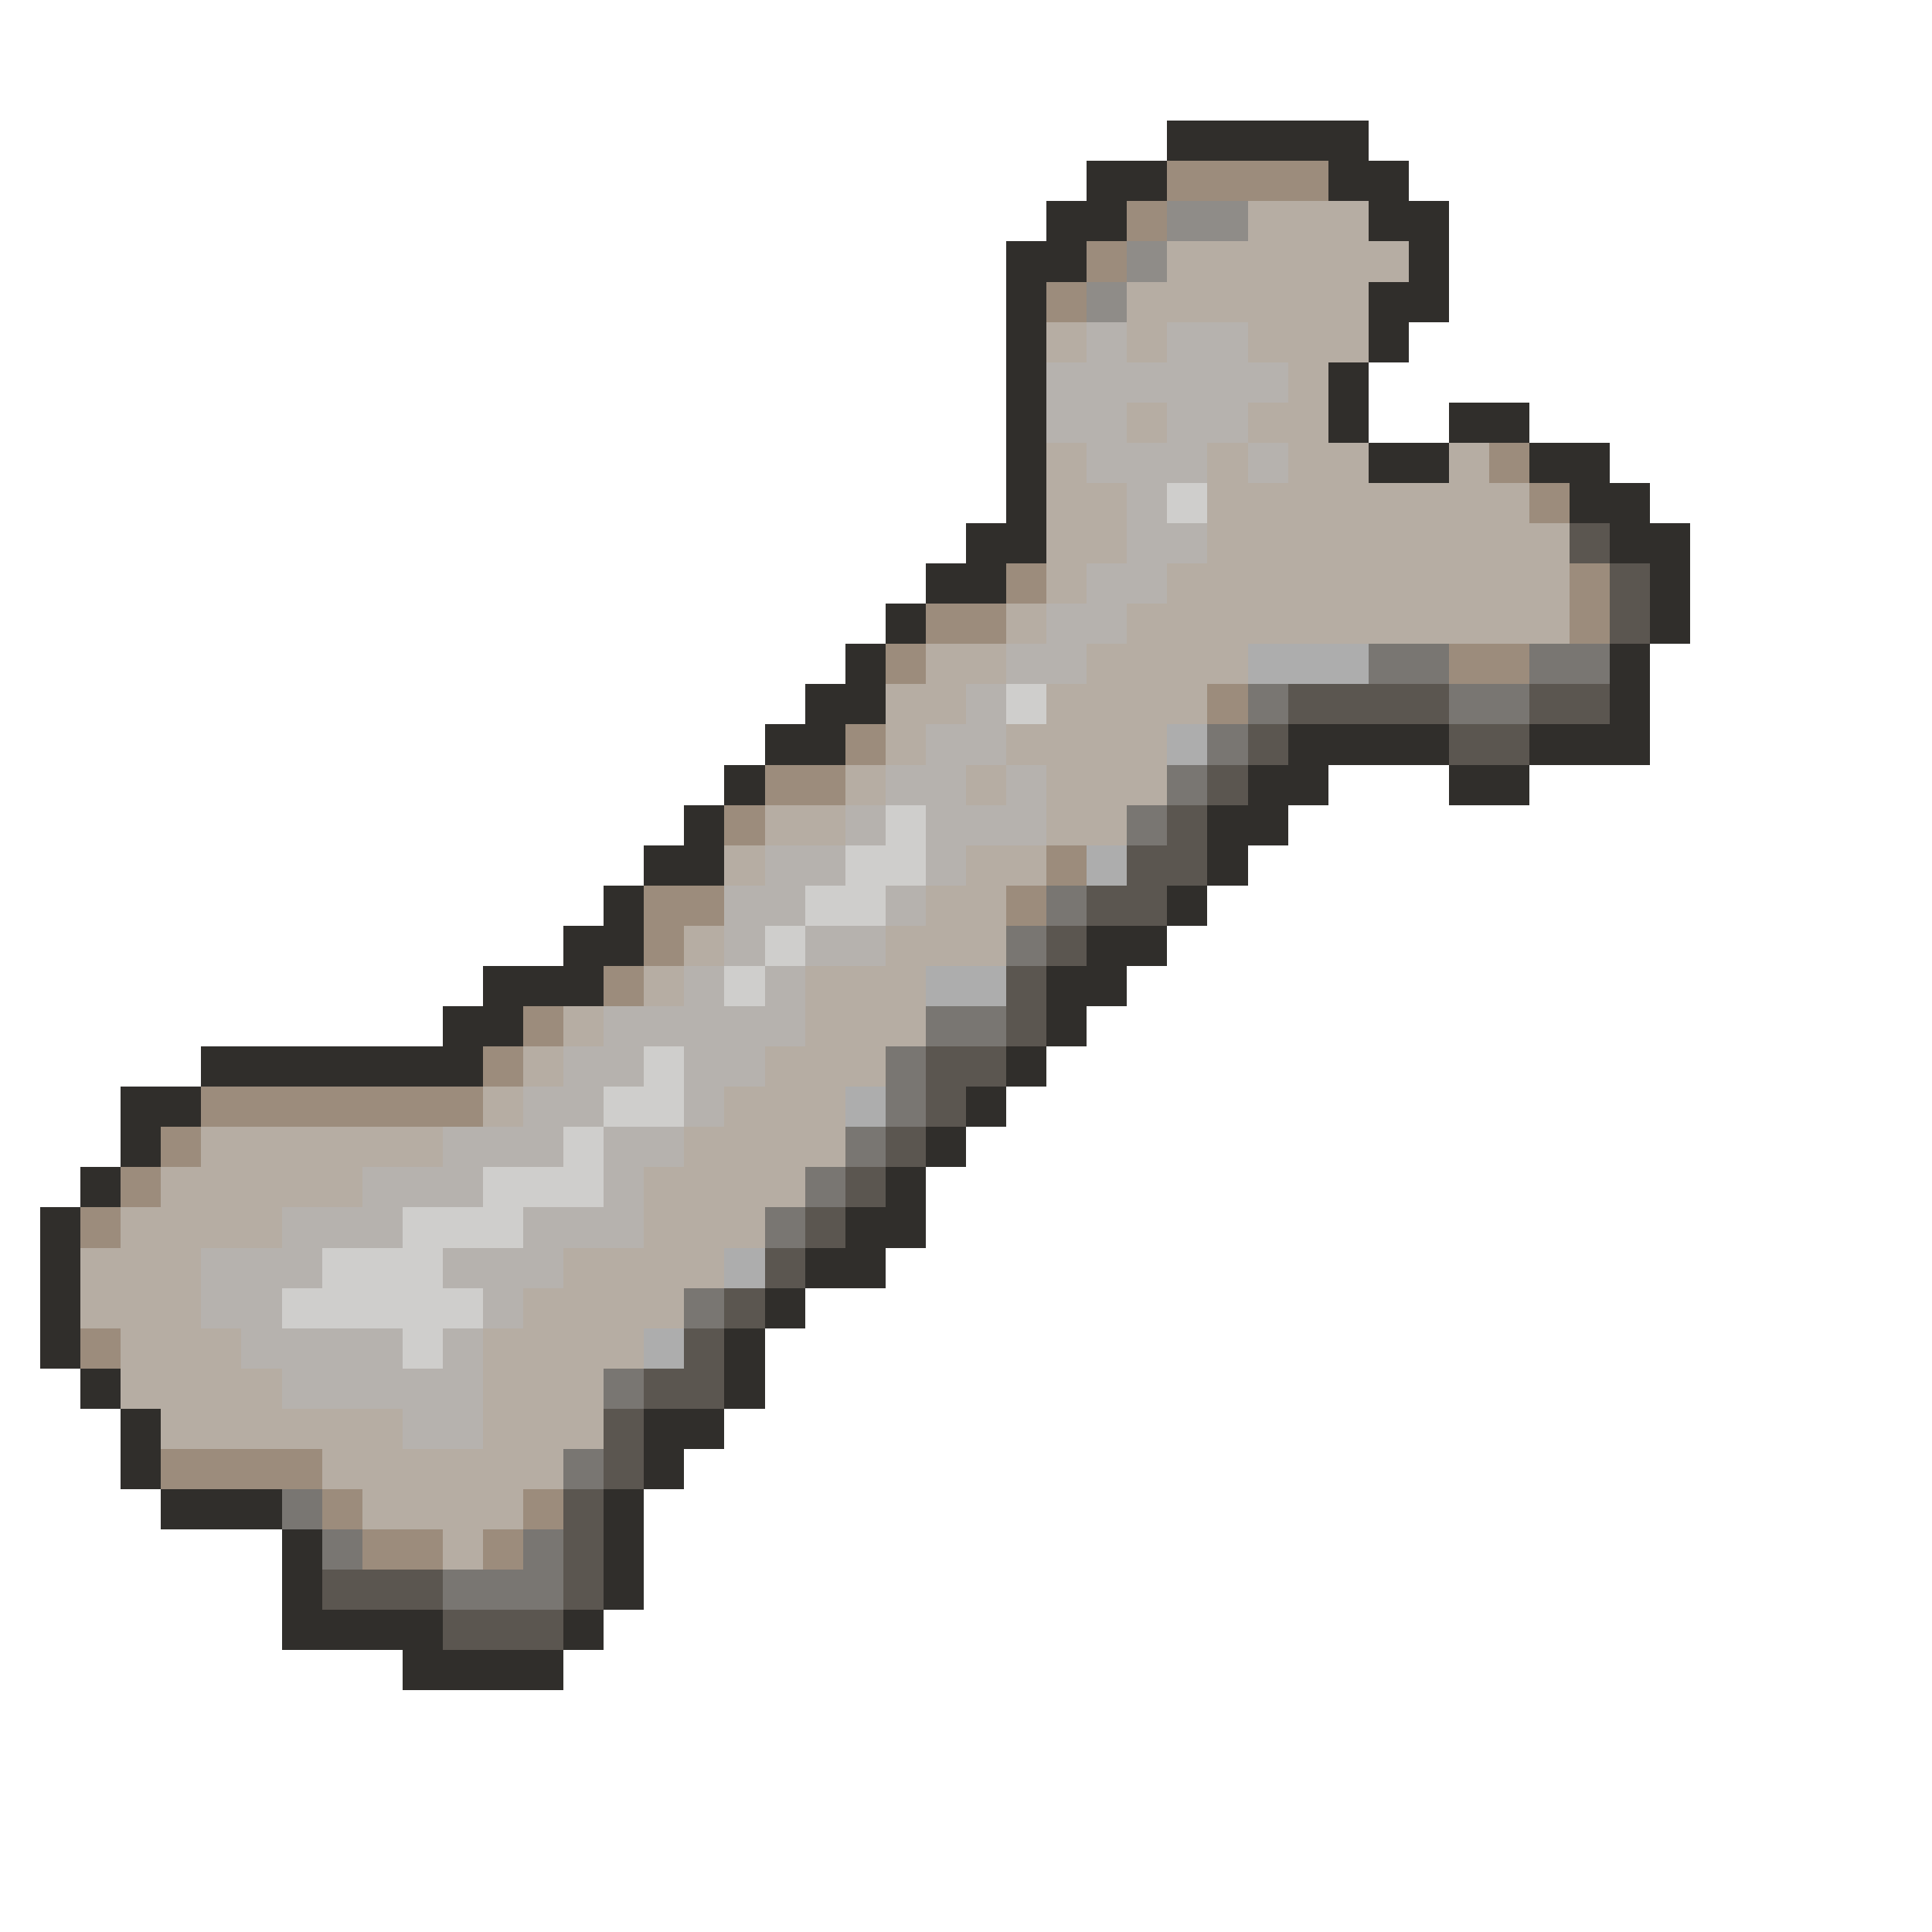
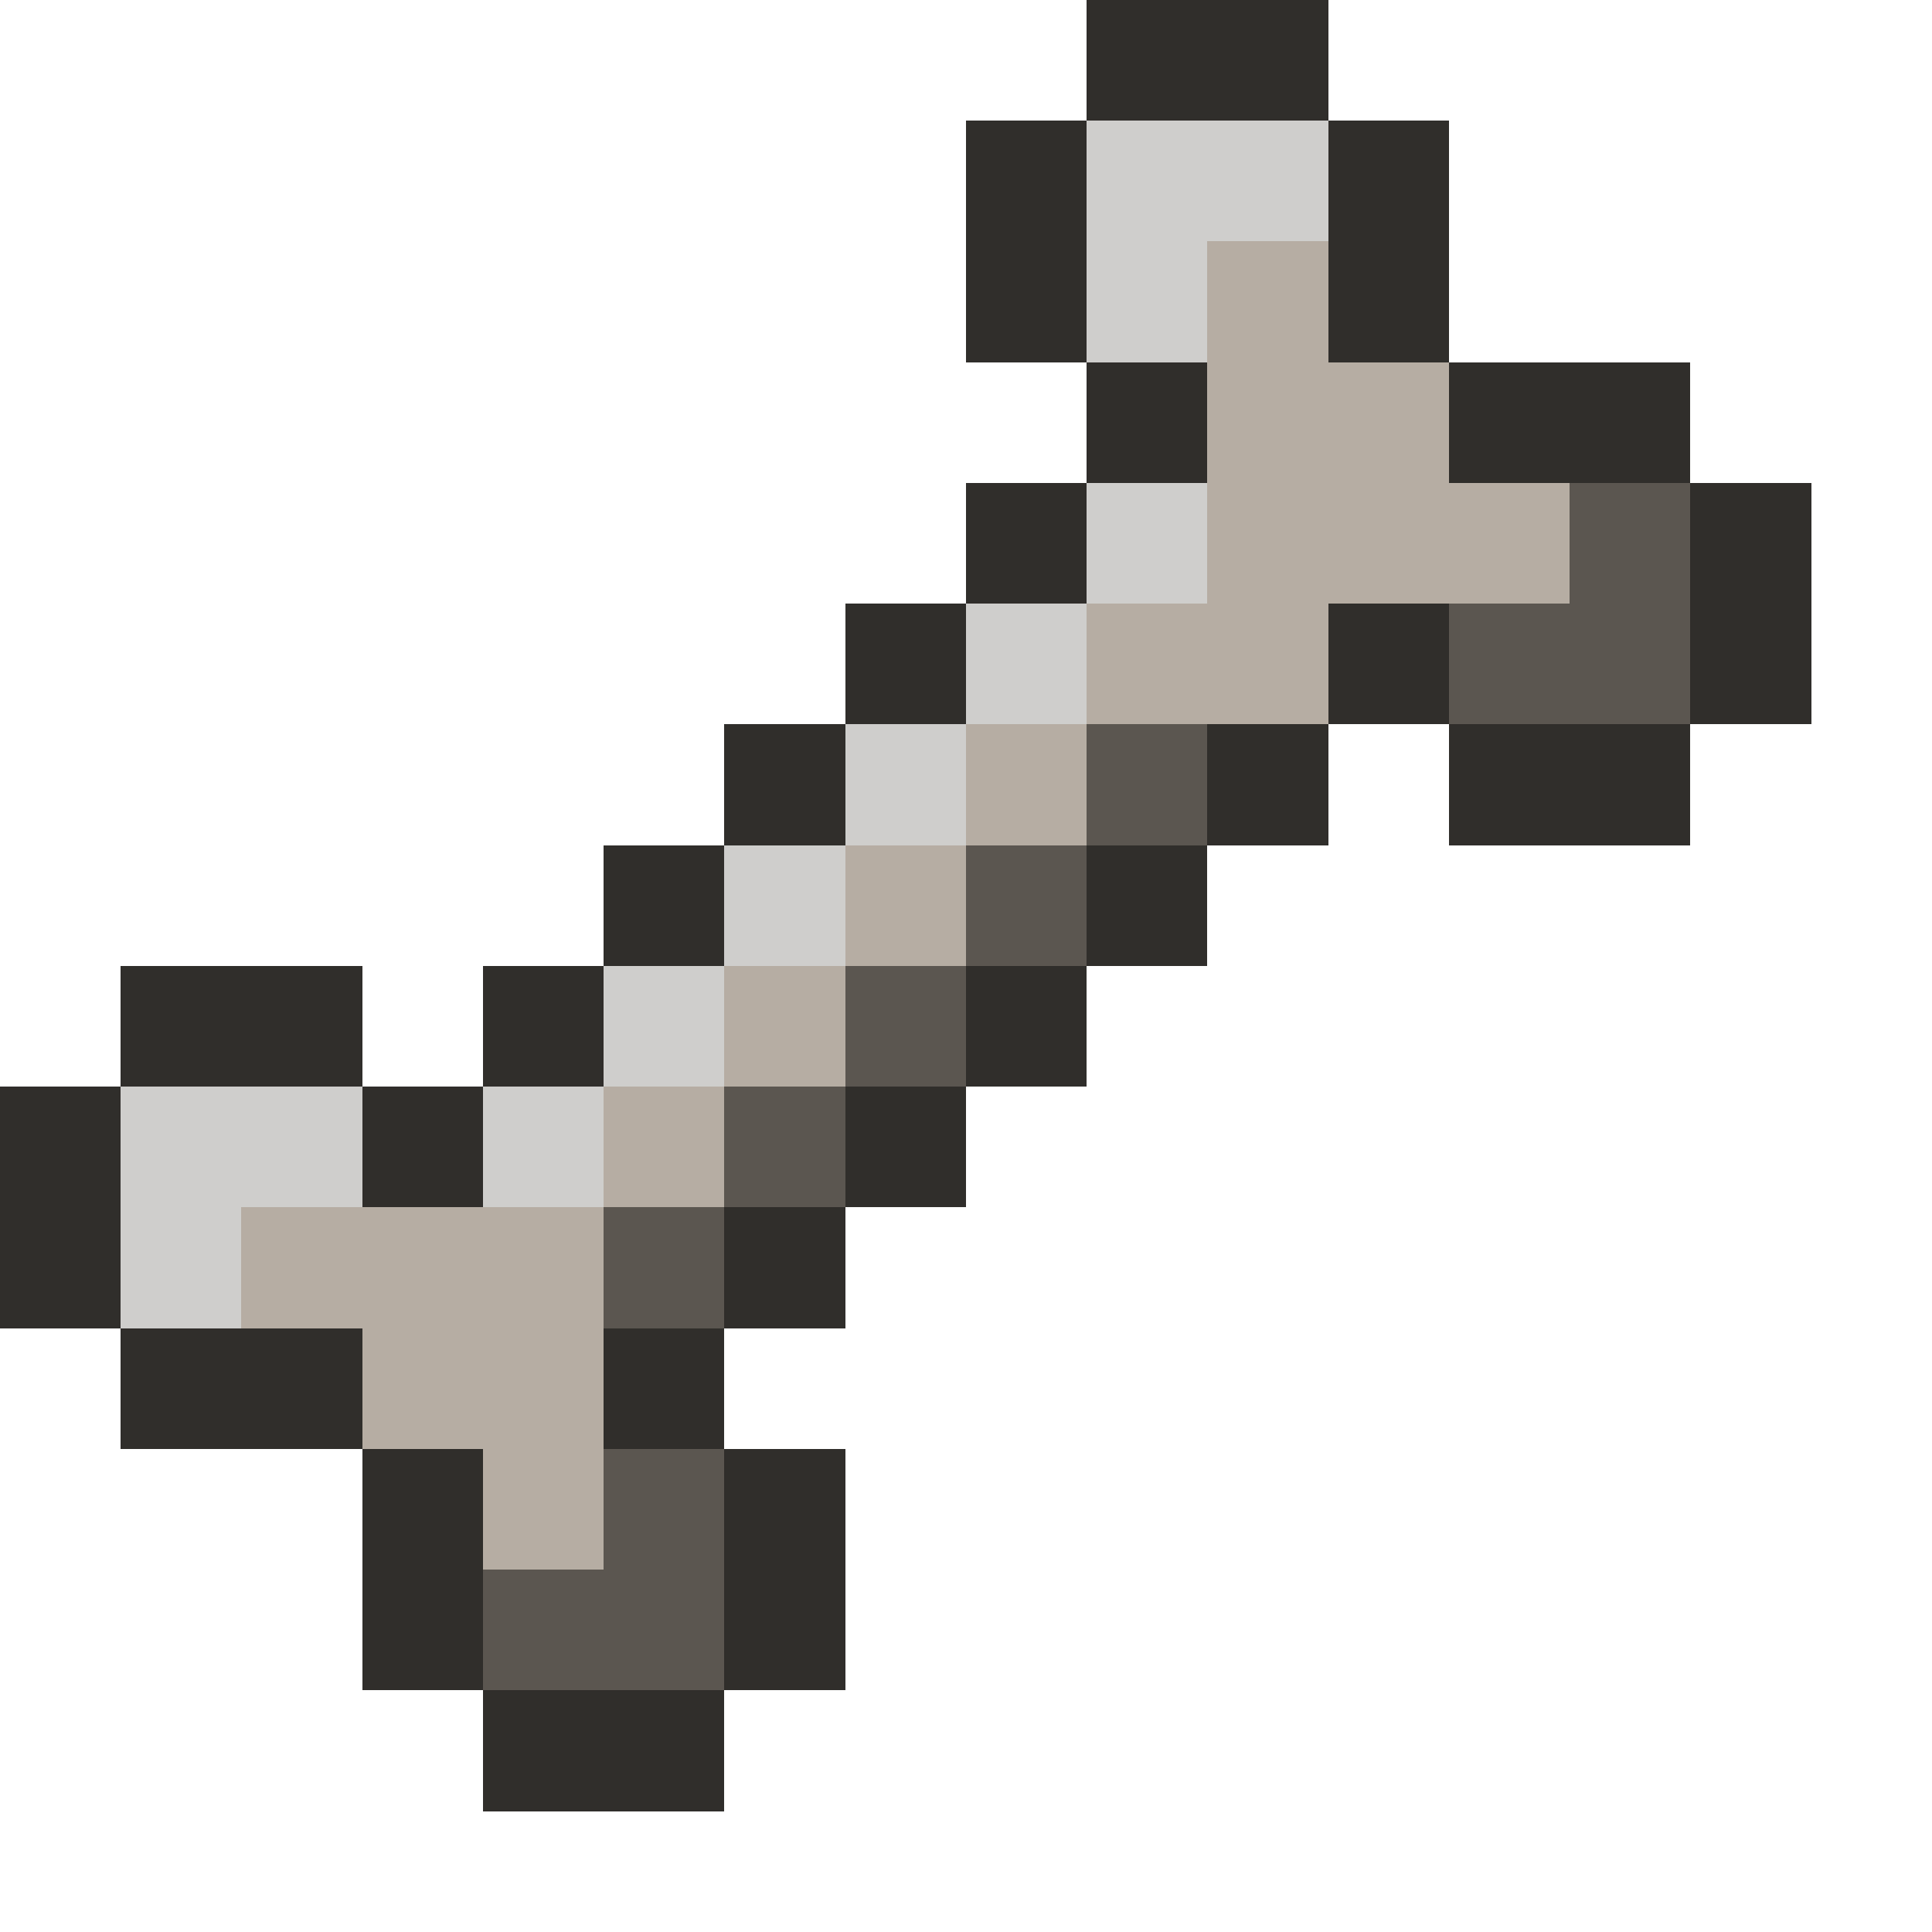
- <svg xmlns="http://www.w3.org/2000/svg" version="1.1" width="48" height="48" shape-rendering="crispEdges">
-   <rect x="29" y="3" width="1" height="1" fill="#302E2B" />
-   <rect x="30" y="3" width="1" height="1" fill="#302E2B" />
-   <rect x="31" y="3" width="1" height="1" fill="#302E2B" />
-   <rect x="32" y="3" width="1" height="1" fill="#302E2B" />
-   <rect x="33" y="3" width="1" height="1" fill="#302E2B" />
-   <rect x="27" y="4" width="1" height="1" fill="#302E2B" />
-   <rect x="28" y="4" width="1" height="1" fill="#302E2B" />
-   <rect x="29" y="4" width="1" height="1" fill="#9C8C7C" />
-   <rect x="30" y="4" width="1" height="1" fill="#9C8C7C" />
-   <rect x="31" y="4" width="1" height="1" fill="#9C8C7C" />
-   <rect x="32" y="4" width="1" height="1" fill="#9C8C7C" />
-   <rect x="33" y="4" width="1" height="1" fill="#302E2B" />
-   <rect x="34" y="4" width="1" height="1" fill="#302E2B" />
-   <rect x="26" y="5" width="1" height="1" fill="#302E2B" />
-   <rect x="27" y="5" width="1" height="1" fill="#302E2B" />
-   <rect x="28" y="5" width="1" height="1" fill="#9C8C7C" />
-   <rect x="29" y="5" width="1" height="1" fill="#8F8C88" />
-   <rect x="30" y="5" width="1" height="1" fill="#8F8C88" />
-   <rect x="31" y="5" width="1" height="1" fill="#B6ADA3" />
-   <rect x="32" y="5" width="1" height="1" fill="#B6ADA3" />
-   <rect x="33" y="5" width="1" height="1" fill="#B6ADA3" />
-   <rect x="34" y="5" width="1" height="1" fill="#302E2B" />
-   <rect x="35" y="5" width="1" height="1" fill="#302E2B" />
-   <rect x="25" y="6" width="1" height="1" fill="#302E2B" />
-   <rect x="26" y="6" width="1" height="1" fill="#302E2B" />
-   <rect x="27" y="6" width="1" height="1" fill="#9C8C7C" />
-   <rect x="28" y="6" width="1" height="1" fill="#8F8C88" />
-   <rect x="29" y="6" width="1" height="1" fill="#B6ADA3" />
-   <rect x="30" y="6" width="1" height="1" fill="#B6ADA3" />
-   <rect x="31" y="6" width="1" height="1" fill="#B6ADA3" />
-   <rect x="32" y="6" width="1" height="1" fill="#B6ADA3" />
-   <rect x="33" y="6" width="1" height="1" fill="#B6ADA3" />
-   <rect x="34" y="6" width="1" height="1" fill="#B6ADA3" />
-   <rect x="35" y="6" width="1" height="1" fill="#302E2B" />
-   <rect x="25" y="7" width="1" height="1" fill="#302E2B" />
-   <rect x="26" y="7" width="1" height="1" fill="#9C8C7C" />
-   <rect x="27" y="7" width="1" height="1" fill="#8F8C88" />
-   <rect x="28" y="7" width="1" height="1" fill="#B6ADA3" />
-   <rect x="29" y="7" width="1" height="1" fill="#B6ADA3" />
-   <rect x="30" y="7" width="1" height="1" fill="#B6ADA3" />
-   <rect x="31" y="7" width="1" height="1" fill="#B6ADA3" />
-   <rect x="32" y="7" width="1" height="1" fill="#B6ADA3" />
-   <rect x="33" y="7" width="1" height="1" fill="#B6ADA3" />
-   <rect x="34" y="7" width="1" height="1" fill="#302E2B" />
-   <rect x="35" y="7" width="1" height="1" fill="#302E2B" />
-   <rect x="25" y="8" width="1" height="1" fill="#302E2B" />
-   <rect x="26" y="8" width="1" height="1" fill="#B6ADA3" />
-   <rect x="27" y="8" width="1" height="1" fill="#B6B2AE" />
-   <rect x="28" y="8" width="1" height="1" fill="#B6ADA3" />
-   <rect x="29" y="8" width="1" height="1" fill="#B6B2AE" />
-   <rect x="30" y="8" width="1" height="1" fill="#B6B2AE" />
-   <rect x="31" y="8" width="1" height="1" fill="#B6ADA3" />
-   <rect x="32" y="8" width="1" height="1" fill="#B6ADA3" />
-   <rect x="33" y="8" width="1" height="1" fill="#B6ADA3" />
-   <rect x="34" y="8" width="1" height="1" fill="#302E2B" />
-   <rect x="25" y="9" width="1" height="1" fill="#302E2B" />
-   <rect x="26" y="9" width="1" height="1" fill="#B6B2AE" />
-   <rect x="27" y="9" width="1" height="1" fill="#B6B2AE" />
-   <rect x="28" y="9" width="1" height="1" fill="#B6B2AE" />
-   <rect x="29" y="9" width="1" height="1" fill="#B6B2AE" />
-   <rect x="30" y="9" width="1" height="1" fill="#B6B2AE" />
-   <rect x="31" y="9" width="1" height="1" fill="#B6B2AE" />
-   <rect x="32" y="9" width="1" height="1" fill="#B6ADA3" />
-   <rect x="33" y="9" width="1" height="1" fill="#302E2B" />
-   <rect x="25" y="10" width="1" height="1" fill="#302E2B" />
-   <rect x="26" y="10" width="1" height="1" fill="#B6B2AE" />
-   <rect x="27" y="10" width="1" height="1" fill="#B6B2AE" />
-   <rect x="28" y="10" width="1" height="1" fill="#B6ADA3" />
-   <rect x="29" y="10" width="1" height="1" fill="#B6B2AE" />
-   <rect x="30" y="10" width="1" height="1" fill="#B6B2AE" />
-   <rect x="31" y="10" width="1" height="1" fill="#B6ADA3" />
-   <rect x="32" y="10" width="1" height="1" fill="#B6ADA3" />
-   <rect x="33" y="10" width="1" height="1" fill="#302E2B" />
-   <rect x="36" y="10" width="1" height="1" fill="#302E2B" />
-   <rect x="37" y="10" width="1" height="1" fill="#302E2B" />
-   <rect x="25" y="11" width="1" height="1" fill="#302E2B" />
-   <rect x="26" y="11" width="1" height="1" fill="#B6ADA3" />
-   <rect x="27" y="11" width="1" height="1" fill="#B6B2AE" />
-   <rect x="28" y="11" width="1" height="1" fill="#B6B2AE" />
-   <rect x="29" y="11" width="1" height="1" fill="#B6B2AE" />
-   <rect x="30" y="11" width="1" height="1" fill="#B6ADA3" />
-   <rect x="31" y="11" width="1" height="1" fill="#B6B2AE" />
-   <rect x="32" y="11" width="1" height="1" fill="#B6ADA3" />
-   <rect x="33" y="11" width="1" height="1" fill="#B6ADA3" />
-   <rect x="34" y="11" width="1" height="1" fill="#302E2B" />
-   <rect x="35" y="11" width="1" height="1" fill="#302E2B" />
-   <rect x="36" y="11" width="1" height="1" fill="#B6ADA3" />
-   <rect x="37" y="11" width="1" height="1" fill="#9C8C7C" />
-   <rect x="38" y="11" width="1" height="1" fill="#302E2B" />
-   <rect x="39" y="11" width="1" height="1" fill="#302E2B" />
-   <rect x="25" y="12" width="1" height="1" fill="#302E2B" />
-   <rect x="26" y="12" width="1" height="1" fill="#B6ADA3" />
-   <rect x="27" y="12" width="1" height="1" fill="#B6ADA3" />
-   <rect x="28" y="12" width="1" height="1" fill="#B6B2AE" />
-   <rect x="29" y="12" width="1" height="1" fill="#CFCECC" />
-   <rect x="30" y="12" width="1" height="1" fill="#B6ADA3" />
-   <rect x="31" y="12" width="1" height="1" fill="#B6ADA3" />
-   <rect x="32" y="12" width="1" height="1" fill="#B6ADA3" />
-   <rect x="33" y="12" width="1" height="1" fill="#B6ADA3" />
-   <rect x="34" y="12" width="1" height="1" fill="#B6ADA3" />
-   <rect x="35" y="12" width="1" height="1" fill="#B6ADA3" />
-   <rect x="36" y="12" width="1" height="1" fill="#B6ADA3" />
-   <rect x="37" y="12" width="1" height="1" fill="#B6ADA3" />
-   <rect x="38" y="12" width="1" height="1" fill="#9C8C7C" />
-   <rect x="39" y="12" width="1" height="1" fill="#302E2B" />
-   <rect x="40" y="12" width="1" height="1" fill="#302E2B" />
-   <rect x="24" y="13" width="1" height="1" fill="#302E2B" />
-   <rect x="25" y="13" width="1" height="1" fill="#302E2B" />
-   <rect x="26" y="13" width="1" height="1" fill="#B6ADA3" />
-   <rect x="27" y="13" width="1" height="1" fill="#B6ADA3" />
-   <rect x="28" y="13" width="1" height="1" fill="#B6B2AE" />
-   <rect x="29" y="13" width="1" height="1" fill="#B6B2AE" />
-   <rect x="30" y="13" width="1" height="1" fill="#B6ADA3" />
-   <rect x="31" y="13" width="1" height="1" fill="#B6ADA3" />
-   <rect x="32" y="13" width="1" height="1" fill="#B6ADA3" />
-   <rect x="33" y="13" width="1" height="1" fill="#B6ADA3" />
-   <rect x="34" y="13" width="1" height="1" fill="#B6ADA3" />
-   <rect x="35" y="13" width="1" height="1" fill="#B6ADA3" />
-   <rect x="36" y="13" width="1" height="1" fill="#B6ADA3" />
-   <rect x="37" y="13" width="1" height="1" fill="#B6ADA3" />
-   <rect x="38" y="13" width="1" height="1" fill="#B6ADA3" />
-   <rect x="39" y="13" width="1" height="1" fill="#5B5650" />
-   <rect x="40" y="13" width="1" height="1" fill="#302E2B" />
-   <rect x="41" y="13" width="1" height="1" fill="#302E2B" />
-   <rect x="23" y="14" width="1" height="1" fill="#302E2B" />
-   <rect x="24" y="14" width="1" height="1" fill="#302E2B" />
-   <rect x="25" y="14" width="1" height="1" fill="#9C8C7C" />
-   <rect x="26" y="14" width="1" height="1" fill="#B6ADA3" />
-   <rect x="27" y="14" width="1" height="1" fill="#B6B2AE" />
-   <rect x="28" y="14" width="1" height="1" fill="#B6B2AE" />
-   <rect x="29" y="14" width="1" height="1" fill="#B6ADA3" />
-   <rect x="30" y="14" width="1" height="1" fill="#B6ADA3" />
-   <rect x="31" y="14" width="1" height="1" fill="#B6ADA3" />
-   <rect x="32" y="14" width="1" height="1" fill="#B6ADA3" />
-   <rect x="33" y="14" width="1" height="1" fill="#B6ADA3" />
-   <rect x="34" y="14" width="1" height="1" fill="#B6ADA3" />
-   <rect x="35" y="14" width="1" height="1" fill="#B6ADA3" />
-   <rect x="36" y="14" width="1" height="1" fill="#B6ADA3" />
-   <rect x="37" y="14" width="1" height="1" fill="#B6ADA3" />
-   <rect x="38" y="14" width="1" height="1" fill="#B6ADA3" />
-   <rect x="39" y="14" width="1" height="1" fill="#9C8C7C" />
-   <rect x="40" y="14" width="1" height="1" fill="#5B5650" />
-   <rect x="41" y="14" width="1" height="1" fill="#302E2B" />
-   <rect x="22" y="15" width="1" height="1" fill="#302E2B" />
-   <rect x="23" y="15" width="1" height="1" fill="#9C8C7C" />
-   <rect x="24" y="15" width="1" height="1" fill="#9C8C7C" />
-   <rect x="25" y="15" width="1" height="1" fill="#B6ADA3" />
-   <rect x="26" y="15" width="1" height="1" fill="#B6B2AE" />
-   <rect x="27" y="15" width="1" height="1" fill="#B6B2AE" />
-   <rect x="28" y="15" width="1" height="1" fill="#B6ADA3" />
-   <rect x="29" y="15" width="1" height="1" fill="#B6ADA3" />
-   <rect x="30" y="15" width="1" height="1" fill="#B6ADA3" />
-   <rect x="31" y="15" width="1" height="1" fill="#B6ADA3" />
-   <rect x="32" y="15" width="1" height="1" fill="#B6ADA3" />
-   <rect x="33" y="15" width="1" height="1" fill="#B6ADA3" />
-   <rect x="34" y="15" width="1" height="1" fill="#B6ADA3" />
-   <rect x="35" y="15" width="1" height="1" fill="#B6ADA3" />
-   <rect x="36" y="15" width="1" height="1" fill="#B6ADA3" />
-   <rect x="37" y="15" width="1" height="1" fill="#B6ADA3" />
-   <rect x="38" y="15" width="1" height="1" fill="#B6ADA3" />
-   <rect x="39" y="15" width="1" height="1" fill="#9C8C7C" />
-   <rect x="40" y="15" width="1" height="1" fill="#5B5650" />
-   <rect x="41" y="15" width="1" height="1" fill="#302E2B" />
-   <rect x="21" y="16" width="1" height="1" fill="#302E2B" />
-   <rect x="22" y="16" width="1" height="1" fill="#9C8C7C" />
-   <rect x="23" y="16" width="1" height="1" fill="#B6ADA3" />
-   <rect x="24" y="16" width="1" height="1" fill="#B6ADA3" />
-   <rect x="25" y="16" width="1" height="1" fill="#B6B2AE" />
-   <rect x="26" y="16" width="1" height="1" fill="#B6B2AE" />
-   <rect x="27" y="16" width="1" height="1" fill="#B6ADA3" />
-   <rect x="28" y="16" width="1" height="1" fill="#B6ADA3" />
-   <rect x="29" y="16" width="1" height="1" fill="#B6ADA3" />
-   <rect x="30" y="16" width="1" height="1" fill="#B6ADA3" />
-   <rect x="31" y="16" width="1" height="1" fill="#ADADAD" />
-   <rect x="32" y="16" width="1" height="1" fill="#ADADAD" />
-   <rect x="33" y="16" width="1" height="1" fill="#ADADAD" />
-   <rect x="34" y="16" width="1" height="1" fill="#797672" />
-   <rect x="35" y="16" width="1" height="1" fill="#797672" />
-   <rect x="36" y="16" width="1" height="1" fill="#9C8C7C" />
-   <rect x="37" y="16" width="1" height="1" fill="#9C8C7C" />
-   <rect x="38" y="16" width="1" height="1" fill="#797672" />
-   <rect x="39" y="16" width="1" height="1" fill="#797672" />
-   <rect x="40" y="16" width="1" height="1" fill="#302E2B" />
-   <rect x="20" y="17" width="1" height="1" fill="#302E2B" />
-   <rect x="21" y="17" width="1" height="1" fill="#302E2B" />
-   <rect x="22" y="17" width="1" height="1" fill="#B6ADA3" />
-   <rect x="23" y="17" width="1" height="1" fill="#B6ADA3" />
-   <rect x="24" y="17" width="1" height="1" fill="#B6B2AE" />
-   <rect x="25" y="17" width="1" height="1" fill="#CFCECC" />
-   <rect x="26" y="17" width="1" height="1" fill="#B6ADA3" />
-   <rect x="27" y="17" width="1" height="1" fill="#B6ADA3" />
-   <rect x="28" y="17" width="1" height="1" fill="#B6ADA3" />
-   <rect x="29" y="17" width="1" height="1" fill="#B6ADA3" />
-   <rect x="30" y="17" width="1" height="1" fill="#9C8C7C" />
-   <rect x="31" y="17" width="1" height="1" fill="#797672" />
-   <rect x="32" y="17" width="1" height="1" fill="#5B5650" />
-   <rect x="33" y="17" width="1" height="1" fill="#5B5650" />
-   <rect x="34" y="17" width="1" height="1" fill="#5B5650" />
-   <rect x="35" y="17" width="1" height="1" fill="#5B5650" />
-   <rect x="36" y="17" width="1" height="1" fill="#797672" />
-   <rect x="37" y="17" width="1" height="1" fill="#797672" />
-   <rect x="38" y="17" width="1" height="1" fill="#5B5650" />
-   <rect x="39" y="17" width="1" height="1" fill="#5B5650" />
-   <rect x="40" y="17" width="1" height="1" fill="#302E2B" />
-   <rect x="19" y="18" width="1" height="1" fill="#302E2B" />
-   <rect x="20" y="18" width="1" height="1" fill="#302E2B" />
-   <rect x="21" y="18" width="1" height="1" fill="#9C8C7C" />
-   <rect x="22" y="18" width="1" height="1" fill="#B6ADA3" />
-   <rect x="23" y="18" width="1" height="1" fill="#B6B2AE" />
-   <rect x="24" y="18" width="1" height="1" fill="#B6B2AE" />
-   <rect x="25" y="18" width="1" height="1" fill="#B6ADA3" />
-   <rect x="26" y="18" width="1" height="1" fill="#B6ADA3" />
-   <rect x="27" y="18" width="1" height="1" fill="#B6ADA3" />
-   <rect x="28" y="18" width="1" height="1" fill="#B6ADA3" />
-   <rect x="29" y="18" width="1" height="1" fill="#ADADAD" />
-   <rect x="30" y="18" width="1" height="1" fill="#797672" />
-   <rect x="31" y="18" width="1" height="1" fill="#5B5650" />
-   <rect x="32" y="18" width="1" height="1" fill="#302E2B" />
-   <rect x="33" y="18" width="1" height="1" fill="#302E2B" />
-   <rect x="34" y="18" width="1" height="1" fill="#302E2B" />
-   <rect x="35" y="18" width="1" height="1" fill="#302E2B" />
-   <rect x="36" y="18" width="1" height="1" fill="#5B5650" />
-   <rect x="37" y="18" width="1" height="1" fill="#5B5650" />
-   <rect x="38" y="18" width="1" height="1" fill="#302E2B" />
-   <rect x="39" y="18" width="1" height="1" fill="#302E2B" />
-   <rect x="40" y="18" width="1" height="1" fill="#302E2B" />
-   <rect x="18" y="19" width="1" height="1" fill="#302E2B" />
-   <rect x="19" y="19" width="1" height="1" fill="#9C8C7C" />
-   <rect x="20" y="19" width="1" height="1" fill="#9C8C7C" />
-   <rect x="21" y="19" width="1" height="1" fill="#B6ADA3" />
-   <rect x="22" y="19" width="1" height="1" fill="#B6B2AE" />
-   <rect x="23" y="19" width="1" height="1" fill="#B6B2AE" />
-   <rect x="24" y="19" width="1" height="1" fill="#B6ADA3" />
-   <rect x="25" y="19" width="1" height="1" fill="#B6B2AE" />
-   <rect x="26" y="19" width="1" height="1" fill="#B6ADA3" />
-   <rect x="27" y="19" width="1" height="1" fill="#B6ADA3" />
-   <rect x="28" y="19" width="1" height="1" fill="#B6ADA3" />
-   <rect x="29" y="19" width="1" height="1" fill="#797672" />
-   <rect x="30" y="19" width="1" height="1" fill="#5B5650" />
-   <rect x="31" y="19" width="1" height="1" fill="#302E2B" />
-   <rect x="32" y="19" width="1" height="1" fill="#302E2B" />
-   <rect x="36" y="19" width="1" height="1" fill="#302E2B" />
-   <rect x="37" y="19" width="1" height="1" fill="#302E2B" />
-   <rect x="17" y="20" width="1" height="1" fill="#302E2B" />
-   <rect x="18" y="20" width="1" height="1" fill="#9C8C7C" />
-   <rect x="19" y="20" width="1" height="1" fill="#B6ADA3" />
-   <rect x="20" y="20" width="1" height="1" fill="#B6ADA3" />
-   <rect x="21" y="20" width="1" height="1" fill="#B6B2AE" />
-   <rect x="22" y="20" width="1" height="1" fill="#CFCECC" />
-   <rect x="23" y="20" width="1" height="1" fill="#B6B2AE" />
-   <rect x="24" y="20" width="1" height="1" fill="#B6B2AE" />
-   <rect x="25" y="20" width="1" height="1" fill="#B6B2AE" />
-   <rect x="26" y="20" width="1" height="1" fill="#B6ADA3" />
-   <rect x="27" y="20" width="1" height="1" fill="#B6ADA3" />
-   <rect x="28" y="20" width="1" height="1" fill="#797672" />
-   <rect x="29" y="20" width="1" height="1" fill="#5B5650" />
-   <rect x="30" y="20" width="1" height="1" fill="#302E2B" />
-   <rect x="31" y="20" width="1" height="1" fill="#302E2B" />
-   <rect x="16" y="21" width="1" height="1" fill="#302E2B" />
-   <rect x="17" y="21" width="1" height="1" fill="#302E2B" />
-   <rect x="18" y="21" width="1" height="1" fill="#B6ADA3" />
-   <rect x="19" y="21" width="1" height="1" fill="#B6B2AE" />
-   <rect x="20" y="21" width="1" height="1" fill="#B6B2AE" />
-   <rect x="21" y="21" width="1" height="1" fill="#CFCECC" />
-   <rect x="22" y="21" width="1" height="1" fill="#CFCECC" />
-   <rect x="23" y="21" width="1" height="1" fill="#B6B2AE" />
-   <rect x="24" y="21" width="1" height="1" fill="#B6ADA3" />
-   <rect x="25" y="21" width="1" height="1" fill="#B6ADA3" />
-   <rect x="26" y="21" width="1" height="1" fill="#9C8C7C" />
-   <rect x="27" y="21" width="1" height="1" fill="#ADADAD" />
-   <rect x="28" y="21" width="1" height="1" fill="#5B5650" />
-   <rect x="29" y="21" width="1" height="1" fill="#5B5650" />
-   <rect x="30" y="21" width="1" height="1" fill="#302E2B" />
-   <rect x="15" y="22" width="1" height="1" fill="#302E2B" />
-   <rect x="16" y="22" width="1" height="1" fill="#9C8C7C" />
-   <rect x="17" y="22" width="1" height="1" fill="#9C8C7C" />
-   <rect x="18" y="22" width="1" height="1" fill="#B6B2AE" />
-   <rect x="19" y="22" width="1" height="1" fill="#B6B2AE" />
-   <rect x="20" y="22" width="1" height="1" fill="#CFCECC" />
-   <rect x="21" y="22" width="1" height="1" fill="#CFCECC" />
-   <rect x="22" y="22" width="1" height="1" fill="#B6B2AE" />
-   <rect x="23" y="22" width="1" height="1" fill="#B6ADA3" />
-   <rect x="24" y="22" width="1" height="1" fill="#B6ADA3" />
-   <rect x="25" y="22" width="1" height="1" fill="#9C8C7C" />
-   <rect x="26" y="22" width="1" height="1" fill="#797672" />
-   <rect x="27" y="22" width="1" height="1" fill="#5B5650" />
-   <rect x="28" y="22" width="1" height="1" fill="#5B5650" />
-   <rect x="29" y="22" width="1" height="1" fill="#302E2B" />
-   <rect x="14" y="23" width="1" height="1" fill="#302E2B" />
-   <rect x="15" y="23" width="1" height="1" fill="#302E2B" />
-   <rect x="16" y="23" width="1" height="1" fill="#9C8C7C" />
-   <rect x="17" y="23" width="1" height="1" fill="#B6ADA3" />
-   <rect x="18" y="23" width="1" height="1" fill="#B6B2AE" />
-   <rect x="19" y="23" width="1" height="1" fill="#CFCECC" />
-   <rect x="20" y="23" width="1" height="1" fill="#B6B2AE" />
-   <rect x="21" y="23" width="1" height="1" fill="#B6B2AE" />
-   <rect x="22" y="23" width="1" height="1" fill="#B6ADA3" />
-   <rect x="23" y="23" width="1" height="1" fill="#B6ADA3" />
-   <rect x="24" y="23" width="1" height="1" fill="#B6ADA3" />
-   <rect x="25" y="23" width="1" height="1" fill="#797672" />
-   <rect x="26" y="23" width="1" height="1" fill="#5B5650" />
-   <rect x="27" y="23" width="1" height="1" fill="#302E2B" />
-   <rect x="28" y="23" width="1" height="1" fill="#302E2B" />
-   <rect x="12" y="24" width="1" height="1" fill="#302E2B" />
-   <rect x="13" y="24" width="1" height="1" fill="#302E2B" />
-   <rect x="14" y="24" width="1" height="1" fill="#302E2B" />
-   <rect x="15" y="24" width="1" height="1" fill="#9C8C7C" />
-   <rect x="16" y="24" width="1" height="1" fill="#B6ADA3" />
-   <rect x="17" y="24" width="1" height="1" fill="#B6B2AE" />
-   <rect x="18" y="24" width="1" height="1" fill="#CFCECC" />
-   <rect x="19" y="24" width="1" height="1" fill="#B6B2AE" />
-   <rect x="20" y="24" width="1" height="1" fill="#B6ADA3" />
-   <rect x="21" y="24" width="1" height="1" fill="#B6ADA3" />
-   <rect x="22" y="24" width="1" height="1" fill="#B6ADA3" />
-   <rect x="23" y="24" width="1" height="1" fill="#ADADAD" />
-   <rect x="24" y="24" width="1" height="1" fill="#ADADAD" />
-   <rect x="25" y="24" width="1" height="1" fill="#5B5650" />
-   <rect x="26" y="24" width="1" height="1" fill="#302E2B" />
-   <rect x="27" y="24" width="1" height="1" fill="#302E2B" />
-   <rect x="11" y="25" width="1" height="1" fill="#302E2B" />
-   <rect x="12" y="25" width="1" height="1" fill="#302E2B" />
-   <rect x="13" y="25" width="1" height="1" fill="#9C8C7C" />
-   <rect x="14" y="25" width="1" height="1" fill="#B6ADA3" />
-   <rect x="15" y="25" width="1" height="1" fill="#B6B2AE" />
-   <rect x="16" y="25" width="1" height="1" fill="#B6B2AE" />
-   <rect x="17" y="25" width="1" height="1" fill="#B6B2AE" />
-   <rect x="18" y="25" width="1" height="1" fill="#B6B2AE" />
-   <rect x="19" y="25" width="1" height="1" fill="#B6B2AE" />
-   <rect x="20" y="25" width="1" height="1" fill="#B6ADA3" />
-   <rect x="21" y="25" width="1" height="1" fill="#B6ADA3" />
-   <rect x="22" y="25" width="1" height="1" fill="#B6ADA3" />
-   <rect x="23" y="25" width="1" height="1" fill="#797672" />
-   <rect x="24" y="25" width="1" height="1" fill="#797672" />
-   <rect x="25" y="25" width="1" height="1" fill="#5B5650" />
-   <rect x="26" y="25" width="1" height="1" fill="#302E2B" />
-   <rect x="5" y="26" width="1" height="1" fill="#302E2B" />
-   <rect x="6" y="26" width="1" height="1" fill="#302E2B" />
-   <rect x="7" y="26" width="1" height="1" fill="#302E2B" />
-   <rect x="8" y="26" width="1" height="1" fill="#302E2B" />
-   <rect x="9" y="26" width="1" height="1" fill="#302E2B" />
-   <rect x="10" y="26" width="1" height="1" fill="#302E2B" />
-   <rect x="11" y="26" width="1" height="1" fill="#302E2B" />
-   <rect x="12" y="26" width="1" height="1" fill="#9C8C7C" />
-   <rect x="13" y="26" width="1" height="1" fill="#B6ADA3" />
-   <rect x="14" y="26" width="1" height="1" fill="#B6B2AE" />
-   <rect x="15" y="26" width="1" height="1" fill="#B6B2AE" />
-   <rect x="16" y="26" width="1" height="1" fill="#CFCECC" />
-   <rect x="17" y="26" width="1" height="1" fill="#B6B2AE" />
-   <rect x="18" y="26" width="1" height="1" fill="#B6B2AE" />
-   <rect x="19" y="26" width="1" height="1" fill="#B6ADA3" />
-   <rect x="20" y="26" width="1" height="1" fill="#B6ADA3" />
-   <rect x="21" y="26" width="1" height="1" fill="#B6ADA3" />
-   <rect x="22" y="26" width="1" height="1" fill="#797672" />
-   <rect x="23" y="26" width="1" height="1" fill="#5B5650" />
-   <rect x="24" y="26" width="1" height="1" fill="#5B5650" />
-   <rect x="25" y="26" width="1" height="1" fill="#302E2B" />
-   <rect x="3" y="27" width="1" height="1" fill="#302E2B" />
-   <rect x="4" y="27" width="1" height="1" fill="#302E2B" />
-   <rect x="5" y="27" width="1" height="1" fill="#9C8C7C" />
-   <rect x="6" y="27" width="1" height="1" fill="#9C8C7C" />
-   <rect x="7" y="27" width="1" height="1" fill="#9C8C7C" />
-   <rect x="8" y="27" width="1" height="1" fill="#9C8C7C" />
-   <rect x="9" y="27" width="1" height="1" fill="#9C8C7C" />
-   <rect x="10" y="27" width="1" height="1" fill="#9C8C7C" />
-   <rect x="11" y="27" width="1" height="1" fill="#9C8C7C" />
-   <rect x="12" y="27" width="1" height="1" fill="#B6ADA3" />
-   <rect x="13" y="27" width="1" height="1" fill="#B6B2AE" />
-   <rect x="14" y="27" width="1" height="1" fill="#B6B2AE" />
-   <rect x="15" y="27" width="1" height="1" fill="#CFCECC" />
-   <rect x="16" y="27" width="1" height="1" fill="#CFCECC" />
-   <rect x="17" y="27" width="1" height="1" fill="#B6B2AE" />
-   <rect x="18" y="27" width="1" height="1" fill="#B6ADA3" />
-   <rect x="19" y="27" width="1" height="1" fill="#B6ADA3" />
-   <rect x="20" y="27" width="1" height="1" fill="#B6ADA3" />
-   <rect x="21" y="27" width="1" height="1" fill="#ADADAD" />
-   <rect x="22" y="27" width="1" height="1" fill="#797672" />
-   <rect x="23" y="27" width="1" height="1" fill="#5B5650" />
-   <rect x="24" y="27" width="1" height="1" fill="#302E2B" />
-   <rect x="3" y="28" width="1" height="1" fill="#302E2B" />
-   <rect x="4" y="28" width="1" height="1" fill="#9C8C7C" />
-   <rect x="5" y="28" width="1" height="1" fill="#B6ADA3" />
-   <rect x="6" y="28" width="1" height="1" fill="#B6ADA3" />
-   <rect x="7" y="28" width="1" height="1" fill="#B6ADA3" />
-   <rect x="8" y="28" width="1" height="1" fill="#B6ADA3" />
-   <rect x="9" y="28" width="1" height="1" fill="#B6ADA3" />
-   <rect x="10" y="28" width="1" height="1" fill="#B6ADA3" />
-   <rect x="11" y="28" width="1" height="1" fill="#B6B2AE" />
-   <rect x="12" y="28" width="1" height="1" fill="#B6B2AE" />
-   <rect x="13" y="28" width="1" height="1" fill="#B6B2AE" />
-   <rect x="14" y="28" width="1" height="1" fill="#CFCECC" />
-   <rect x="15" y="28" width="1" height="1" fill="#B6B2AE" />
-   <rect x="16" y="28" width="1" height="1" fill="#B6B2AE" />
-   <rect x="17" y="28" width="1" height="1" fill="#B6ADA3" />
-   <rect x="18" y="28" width="1" height="1" fill="#B6ADA3" />
-   <rect x="19" y="28" width="1" height="1" fill="#B6ADA3" />
-   <rect x="20" y="28" width="1" height="1" fill="#B6ADA3" />
-   <rect x="21" y="28" width="1" height="1" fill="#797672" />
-   <rect x="22" y="28" width="1" height="1" fill="#5B5650" />
-   <rect x="23" y="28" width="1" height="1" fill="#302E2B" />
-   <rect x="2" y="29" width="1" height="1" fill="#302E2B" />
-   <rect x="3" y="29" width="1" height="1" fill="#9C8C7C" />
-   <rect x="4" y="29" width="1" height="1" fill="#B6ADA3" />
-   <rect x="5" y="29" width="1" height="1" fill="#B6ADA3" />
-   <rect x="6" y="29" width="1" height="1" fill="#B6ADA3" />
-   <rect x="7" y="29" width="1" height="1" fill="#B6ADA3" />
-   <rect x="8" y="29" width="1" height="1" fill="#B6ADA3" />
-   <rect x="9" y="29" width="1" height="1" fill="#B6B2AE" />
-   <rect x="10" y="29" width="1" height="1" fill="#B6B2AE" />
-   <rect x="11" y="29" width="1" height="1" fill="#B6B2AE" />
-   <rect x="12" y="29" width="1" height="1" fill="#CFCECC" />
-   <rect x="13" y="29" width="1" height="1" fill="#CFCECC" />
-   <rect x="14" y="29" width="1" height="1" fill="#CFCECC" />
-   <rect x="15" y="29" width="1" height="1" fill="#B6B2AE" />
-   <rect x="16" y="29" width="1" height="1" fill="#B6ADA3" />
-   <rect x="17" y="29" width="1" height="1" fill="#B6ADA3" />
-   <rect x="18" y="29" width="1" height="1" fill="#B6ADA3" />
-   <rect x="19" y="29" width="1" height="1" fill="#B6ADA3" />
-   <rect x="20" y="29" width="1" height="1" fill="#797672" />
-   <rect x="21" y="29" width="1" height="1" fill="#5B5650" />
-   <rect x="22" y="29" width="1" height="1" fill="#302E2B" />
-   <rect x="1" y="30" width="1" height="1" fill="#302E2B" />
-   <rect x="2" y="30" width="1" height="1" fill="#9C8C7C" />
-   <rect x="3" y="30" width="1" height="1" fill="#B6ADA3" />
-   <rect x="4" y="30" width="1" height="1" fill="#B6ADA3" />
-   <rect x="5" y="30" width="1" height="1" fill="#B6ADA3" />
-   <rect x="6" y="30" width="1" height="1" fill="#B6ADA3" />
-   <rect x="7" y="30" width="1" height="1" fill="#B6B2AE" />
-   <rect x="8" y="30" width="1" height="1" fill="#B6B2AE" />
-   <rect x="9" y="30" width="1" height="1" fill="#B6B2AE" />
-   <rect x="10" y="30" width="1" height="1" fill="#CFCECC" />
-   <rect x="11" y="30" width="1" height="1" fill="#CFCECC" />
-   <rect x="12" y="30" width="1" height="1" fill="#CFCECC" />
-   <rect x="13" y="30" width="1" height="1" fill="#B6B2AE" />
-   <rect x="14" y="30" width="1" height="1" fill="#B6B2AE" />
-   <rect x="15" y="30" width="1" height="1" fill="#B6B2AE" />
-   <rect x="16" y="30" width="1" height="1" fill="#B6ADA3" />
-   <rect x="17" y="30" width="1" height="1" fill="#B6ADA3" />
-   <rect x="18" y="30" width="1" height="1" fill="#B6ADA3" />
-   <rect x="19" y="30" width="1" height="1" fill="#797672" />
-   <rect x="20" y="30" width="1" height="1" fill="#5B5650" />
-   <rect x="21" y="30" width="1" height="1" fill="#302E2B" />
-   <rect x="22" y="30" width="1" height="1" fill="#302E2B" />
-   <rect x="1" y="31" width="1" height="1" fill="#302E2B" />
-   <rect x="2" y="31" width="1" height="1" fill="#B6ADA3" />
-   <rect x="3" y="31" width="1" height="1" fill="#B6ADA3" />
-   <rect x="4" y="31" width="1" height="1" fill="#B6ADA3" />
-   <rect x="5" y="31" width="1" height="1" fill="#B6B2AE" />
-   <rect x="6" y="31" width="1" height="1" fill="#B6B2AE" />
-   <rect x="7" y="31" width="1" height="1" fill="#B6B2AE" />
-   <rect x="8" y="31" width="1" height="1" fill="#CFCECC" />
-   <rect x="9" y="31" width="1" height="1" fill="#CFCECC" />
-   <rect x="10" y="31" width="1" height="1" fill="#CFCECC" />
-   <rect x="11" y="31" width="1" height="1" fill="#B6B2AE" />
-   <rect x="12" y="31" width="1" height="1" fill="#B6B2AE" />
-   <rect x="13" y="31" width="1" height="1" fill="#B6B2AE" />
-   <rect x="14" y="31" width="1" height="1" fill="#B6ADA3" />
-   <rect x="15" y="31" width="1" height="1" fill="#B6ADA3" />
-   <rect x="16" y="31" width="1" height="1" fill="#B6ADA3" />
-   <rect x="17" y="31" width="1" height="1" fill="#B6ADA3" />
-   <rect x="18" y="31" width="1" height="1" fill="#ADADAD" />
-   <rect x="19" y="31" width="1" height="1" fill="#5B5650" />
-   <rect x="20" y="31" width="1" height="1" fill="#302E2B" />
-   <rect x="21" y="31" width="1" height="1" fill="#302E2B" />
-   <rect x="1" y="32" width="1" height="1" fill="#302E2B" />
-   <rect x="2" y="32" width="1" height="1" fill="#B6ADA3" />
-   <rect x="3" y="32" width="1" height="1" fill="#B6ADA3" />
-   <rect x="4" y="32" width="1" height="1" fill="#B6ADA3" />
-   <rect x="5" y="32" width="1" height="1" fill="#B6B2AE" />
-   <rect x="6" y="32" width="1" height="1" fill="#B6B2AE" />
-   <rect x="7" y="32" width="1" height="1" fill="#CFCECC" />
-   <rect x="8" y="32" width="1" height="1" fill="#CFCECC" />
-   <rect x="9" y="32" width="1" height="1" fill="#CFCECC" />
-   <rect x="10" y="32" width="1" height="1" fill="#CFCECC" />
-   <rect x="11" y="32" width="1" height="1" fill="#CFCECC" />
-   <rect x="12" y="32" width="1" height="1" fill="#B6B2AE" />
-   <rect x="13" y="32" width="1" height="1" fill="#B6ADA3" />
-   <rect x="14" y="32" width="1" height="1" fill="#B6ADA3" />
-   <rect x="15" y="32" width="1" height="1" fill="#B6ADA3" />
-   <rect x="16" y="32" width="1" height="1" fill="#B6ADA3" />
-   <rect x="17" y="32" width="1" height="1" fill="#797672" />
-   <rect x="18" y="32" width="1" height="1" fill="#5B5650" />
-   <rect x="19" y="32" width="1" height="1" fill="#302E2B" />
-   <rect x="1" y="33" width="1" height="1" fill="#302E2B" />
-   <rect x="2" y="33" width="1" height="1" fill="#9C8C7C" />
-   <rect x="3" y="33" width="1" height="1" fill="#B6ADA3" />
-   <rect x="4" y="33" width="1" height="1" fill="#B6ADA3" />
-   <rect x="5" y="33" width="1" height="1" fill="#B6ADA3" />
-   <rect x="6" y="33" width="1" height="1" fill="#B6B2AE" />
-   <rect x="7" y="33" width="1" height="1" fill="#B6B2AE" />
-   <rect x="8" y="33" width="1" height="1" fill="#B6B2AE" />
-   <rect x="9" y="33" width="1" height="1" fill="#B6B2AE" />
-   <rect x="10" y="33" width="1" height="1" fill="#CFCECC" />
-   <rect x="11" y="33" width="1" height="1" fill="#B6B2AE" />
-   <rect x="12" y="33" width="1" height="1" fill="#B6ADA3" />
-   <rect x="13" y="33" width="1" height="1" fill="#B6ADA3" />
-   <rect x="14" y="33" width="1" height="1" fill="#B6ADA3" />
-   <rect x="15" y="33" width="1" height="1" fill="#B6ADA3" />
-   <rect x="16" y="33" width="1" height="1" fill="#ADADAD" />
-   <rect x="17" y="33" width="1" height="1" fill="#5B5650" />
-   <rect x="18" y="33" width="1" height="1" fill="#302E2B" />
-   <rect x="2" y="34" width="1" height="1" fill="#302E2B" />
-   <rect x="3" y="34" width="1" height="1" fill="#B6ADA3" />
-   <rect x="4" y="34" width="1" height="1" fill="#B6ADA3" />
-   <rect x="5" y="34" width="1" height="1" fill="#B6ADA3" />
-   <rect x="6" y="34" width="1" height="1" fill="#B6ADA3" />
-   <rect x="7" y="34" width="1" height="1" fill="#B6B2AE" />
-   <rect x="8" y="34" width="1" height="1" fill="#B6B2AE" />
-   <rect x="9" y="34" width="1" height="1" fill="#B6B2AE" />
-   <rect x="10" y="34" width="1" height="1" fill="#B6B2AE" />
-   <rect x="11" y="34" width="1" height="1" fill="#B6B2AE" />
-   <rect x="12" y="34" width="1" height="1" fill="#B6ADA3" />
-   <rect x="13" y="34" width="1" height="1" fill="#B6ADA3" />
-   <rect x="14" y="34" width="1" height="1" fill="#B6ADA3" />
-   <rect x="15" y="34" width="1" height="1" fill="#797672" />
-   <rect x="16" y="34" width="1" height="1" fill="#5B5650" />
-   <rect x="17" y="34" width="1" height="1" fill="#5B5650" />
-   <rect x="18" y="34" width="1" height="1" fill="#302E2B" />
-   <rect x="3" y="35" width="1" height="1" fill="#302E2B" />
-   <rect x="4" y="35" width="1" height="1" fill="#B6ADA3" />
-   <rect x="5" y="35" width="1" height="1" fill="#B6ADA3" />
-   <rect x="6" y="35" width="1" height="1" fill="#B6ADA3" />
-   <rect x="7" y="35" width="1" height="1" fill="#B6ADA3" />
-   <rect x="8" y="35" width="1" height="1" fill="#B6ADA3" />
-   <rect x="9" y="35" width="1" height="1" fill="#B6ADA3" />
-   <rect x="10" y="35" width="1" height="1" fill="#B6B2AE" />
-   <rect x="11" y="35" width="1" height="1" fill="#B6B2AE" />
-   <rect x="12" y="35" width="1" height="1" fill="#B6ADA3" />
-   <rect x="13" y="35" width="1" height="1" fill="#B6ADA3" />
-   <rect x="14" y="35" width="1" height="1" fill="#B6ADA3" />
-   <rect x="15" y="35" width="1" height="1" fill="#5B5650" />
-   <rect x="16" y="35" width="1" height="1" fill="#302E2B" />
-   <rect x="17" y="35" width="1" height="1" fill="#302E2B" />
-   <rect x="3" y="36" width="1" height="1" fill="#302E2B" />
-   <rect x="4" y="36" width="1" height="1" fill="#9C8C7C" />
-   <rect x="5" y="36" width="1" height="1" fill="#9C8C7C" />
-   <rect x="6" y="36" width="1" height="1" fill="#9C8C7C" />
-   <rect x="7" y="36" width="1" height="1" fill="#9C8C7C" />
-   <rect x="8" y="36" width="1" height="1" fill="#B6ADA3" />
-   <rect x="9" y="36" width="1" height="1" fill="#B6ADA3" />
-   <rect x="10" y="36" width="1" height="1" fill="#B6ADA3" />
-   <rect x="11" y="36" width="1" height="1" fill="#B6ADA3" />
-   <rect x="12" y="36" width="1" height="1" fill="#B6ADA3" />
-   <rect x="13" y="36" width="1" height="1" fill="#B6ADA3" />
-   <rect x="14" y="36" width="1" height="1" fill="#797672" />
-   <rect x="15" y="36" width="1" height="1" fill="#5B5650" />
-   <rect x="16" y="36" width="1" height="1" fill="#302E2B" />
-   <rect x="4" y="37" width="1" height="1" fill="#302E2B" />
-   <rect x="5" y="37" width="1" height="1" fill="#302E2B" />
-   <rect x="6" y="37" width="1" height="1" fill="#302E2B" />
-   <rect x="7" y="37" width="1" height="1" fill="#797672" />
-   <rect x="8" y="37" width="1" height="1" fill="#9C8C7C" />
-   <rect x="9" y="37" width="1" height="1" fill="#B6ADA3" />
-   <rect x="10" y="37" width="1" height="1" fill="#B6ADA3" />
-   <rect x="11" y="37" width="1" height="1" fill="#B6ADA3" />
-   <rect x="12" y="37" width="1" height="1" fill="#B6ADA3" />
-   <rect x="13" y="37" width="1" height="1" fill="#9C8C7C" />
-   <rect x="14" y="37" width="1" height="1" fill="#5B5650" />
-   <rect x="15" y="37" width="1" height="1" fill="#302E2B" />
-   <rect x="7" y="38" width="1" height="1" fill="#302E2B" />
-   <rect x="8" y="38" width="1" height="1" fill="#797672" />
-   <rect x="9" y="38" width="1" height="1" fill="#9C8C7C" />
-   <rect x="10" y="38" width="1" height="1" fill="#9C8C7C" />
-   <rect x="11" y="38" width="1" height="1" fill="#B6ADA3" />
-   <rect x="12" y="38" width="1" height="1" fill="#9C8C7C" />
-   <rect x="13" y="38" width="1" height="1" fill="#797672" />
-   <rect x="14" y="38" width="1" height="1" fill="#5B5650" />
-   <rect x="15" y="38" width="1" height="1" fill="#302E2B" />
-   <rect x="7" y="39" width="1" height="1" fill="#302E2B" />
-   <rect x="8" y="39" width="1" height="1" fill="#5B5650" />
-   <rect x="9" y="39" width="1" height="1" fill="#5B5650" />
-   <rect x="10" y="39" width="1" height="1" fill="#5B5650" />
-   <rect x="11" y="39" width="1" height="1" fill="#797672" />
-   <rect x="12" y="39" width="1" height="1" fill="#797672" />
-   <rect x="13" y="39" width="1" height="1" fill="#797672" />
-   <rect x="14" y="39" width="1" height="1" fill="#5B5650" />
-   <rect x="15" y="39" width="1" height="1" fill="#302E2B" />
-   <rect x="7" y="40" width="1" height="1" fill="#302E2B" />
-   <rect x="8" y="40" width="1" height="1" fill="#302E2B" />
-   <rect x="9" y="40" width="1" height="1" fill="#302E2B" />
-   <rect x="10" y="40" width="1" height="1" fill="#302E2B" />
-   <rect x="11" y="40" width="1" height="1" fill="#5B5650" />
-   <rect x="12" y="40" width="1" height="1" fill="#5B5650" />
-   <rect x="13" y="40" width="1" height="1" fill="#5B5650" />
-   <rect x="14" y="40" width="1" height="1" fill="#302E2B" />
-   <rect x="10" y="41" width="1" height="1" fill="#302E2B" />
-   <rect x="11" y="41" width="1" height="1" fill="#302E2B" />
-   <rect x="12" y="41" width="1" height="1" fill="#302E2B" />
-   <rect x="13" y="41" width="1" height="1" fill="#302E2B" />
+ <svg xmlns="http://www.w3.org/2000/svg" version="1.1" width="16" height="16" shape-rendering="crispEdges">
+   <rect x="9" y="0" width="1" height="1" fill="#302E2B" />
+   <rect x="10" y="0" width="1" height="1" fill="#302E2B" />
+   <rect x="8" y="1" width="1" height="1" fill="#302E2B" />
+   <rect x="9" y="1" width="1" height="1" fill="#CFCECC" />
+   <rect x="10" y="1" width="1" height="1" fill="#CFCECC" />
+   <rect x="11" y="1" width="1" height="1" fill="#302E2B" />
+   <rect x="8" y="2" width="1" height="1" fill="#302E2B" />
+   <rect x="9" y="2" width="1" height="1" fill="#CFCECC" />
+   <rect x="10" y="2" width="1" height="1" fill="#B6ADA3" />
+   <rect x="11" y="2" width="1" height="1" fill="#302E2B" />
+   <rect x="9" y="3" width="1" height="1" fill="#302E2B" />
+   <rect x="10" y="3" width="1" height="1" fill="#B6ADA3" />
+   <rect x="11" y="3" width="1" height="1" fill="#B6ADA3" />
+   <rect x="12" y="3" width="1" height="1" fill="#302E2B" />
+   <rect x="13" y="3" width="1" height="1" fill="#302E2B" />
+   <rect x="8" y="4" width="1" height="1" fill="#302E2B" />
+   <rect x="9" y="4" width="1" height="1" fill="#CFCECC" />
+   <rect x="10" y="4" width="1" height="1" fill="#B6ADA3" />
+   <rect x="11" y="4" width="1" height="1" fill="#B6ADA3" />
+   <rect x="12" y="4" width="1" height="1" fill="#B6ADA3" />
+   <rect x="13" y="4" width="1" height="1" fill="#5B5650" />
+   <rect x="14" y="4" width="1" height="1" fill="#302E2B" />
+   <rect x="7" y="5" width="1" height="1" fill="#302E2B" />
+   <rect x="8" y="5" width="1" height="1" fill="#CFCECC" />
+   <rect x="9" y="5" width="1" height="1" fill="#B6ADA3" />
+   <rect x="10" y="5" width="1" height="1" fill="#B6ADA3" />
+   <rect x="11" y="5" width="1" height="1" fill="#302E2B" />
+   <rect x="12" y="5" width="1" height="1" fill="#5B5650" />
+   <rect x="13" y="5" width="1" height="1" fill="#5B5650" />
+   <rect x="14" y="5" width="1" height="1" fill="#302E2B" />
+   <rect x="6" y="6" width="1" height="1" fill="#302E2B" />
+   <rect x="7" y="6" width="1" height="1" fill="#CFCECC" />
+   <rect x="8" y="6" width="1" height="1" fill="#B6ADA3" />
+   <rect x="9" y="6" width="1" height="1" fill="#5B5650" />
+   <rect x="10" y="6" width="1" height="1" fill="#302E2B" />
+   <rect x="12" y="6" width="1" height="1" fill="#302E2B" />
+   <rect x="13" y="6" width="1" height="1" fill="#302E2B" />
+   <rect x="5" y="7" width="1" height="1" fill="#302E2B" />
+   <rect x="6" y="7" width="1" height="1" fill="#CFCECC" />
+   <rect x="7" y="7" width="1" height="1" fill="#B6ADA3" />
+   <rect x="8" y="7" width="1" height="1" fill="#5B5650" />
+   <rect x="9" y="7" width="1" height="1" fill="#302E2B" />
+   <rect x="1" y="8" width="1" height="1" fill="#302E2B" />
+   <rect x="2" y="8" width="1" height="1" fill="#302E2B" />
+   <rect x="4" y="8" width="1" height="1" fill="#302E2B" />
+   <rect x="5" y="8" width="1" height="1" fill="#CFCECC" />
+   <rect x="6" y="8" width="1" height="1" fill="#B6ADA3" />
+   <rect x="7" y="8" width="1" height="1" fill="#5B5650" />
+   <rect x="8" y="8" width="1" height="1" fill="#302E2B" />
+   <rect x="0" y="9" width="1" height="1" fill="#302E2B" />
+   <rect x="1" y="9" width="1" height="1" fill="#CFCECC" />
+   <rect x="2" y="9" width="1" height="1" fill="#CFCECC" />
+   <rect x="3" y="9" width="1" height="1" fill="#302E2B" />
+   <rect x="4" y="9" width="1" height="1" fill="#CFCECC" />
+   <rect x="5" y="9" width="1" height="1" fill="#B6ADA3" />
+   <rect x="6" y="9" width="1" height="1" fill="#5B5650" />
+   <rect x="7" y="9" width="1" height="1" fill="#302E2B" />
+   <rect x="0" y="10" width="1" height="1" fill="#302E2B" />
+   <rect x="1" y="10" width="1" height="1" fill="#CFCECC" />
+   <rect x="2" y="10" width="1" height="1" fill="#B6ADA3" />
+   <rect x="3" y="10" width="1" height="1" fill="#B6ADA3" />
+   <rect x="4" y="10" width="1" height="1" fill="#B6ADA3" />
+   <rect x="5" y="10" width="1" height="1" fill="#5B5650" />
+   <rect x="6" y="10" width="1" height="1" fill="#302E2B" />
+   <rect x="1" y="11" width="1" height="1" fill="#302E2B" />
+   <rect x="2" y="11" width="1" height="1" fill="#302E2B" />
+   <rect x="3" y="11" width="1" height="1" fill="#B6ADA3" />
+   <rect x="4" y="11" width="1" height="1" fill="#B6ADA3" />
+   <rect x="5" y="11" width="1" height="1" fill="#302E2B" />
+   <rect x="3" y="12" width="1" height="1" fill="#302E2B" />
+   <rect x="4" y="12" width="1" height="1" fill="#B6ADA3" />
+   <rect x="5" y="12" width="1" height="1" fill="#5B5650" />
+   <rect x="6" y="12" width="1" height="1" fill="#302E2B" />
+   <rect x="3" y="13" width="1" height="1" fill="#302E2B" />
+   <rect x="4" y="13" width="1" height="1" fill="#5B5650" />
+   <rect x="5" y="13" width="1" height="1" fill="#5B5650" />
+   <rect x="6" y="13" width="1" height="1" fill="#302E2B" />
+   <rect x="4" y="14" width="1" height="1" fill="#302E2B" />
+   <rect x="5" y="14" width="1" height="1" fill="#302E2B" />
</svg>
